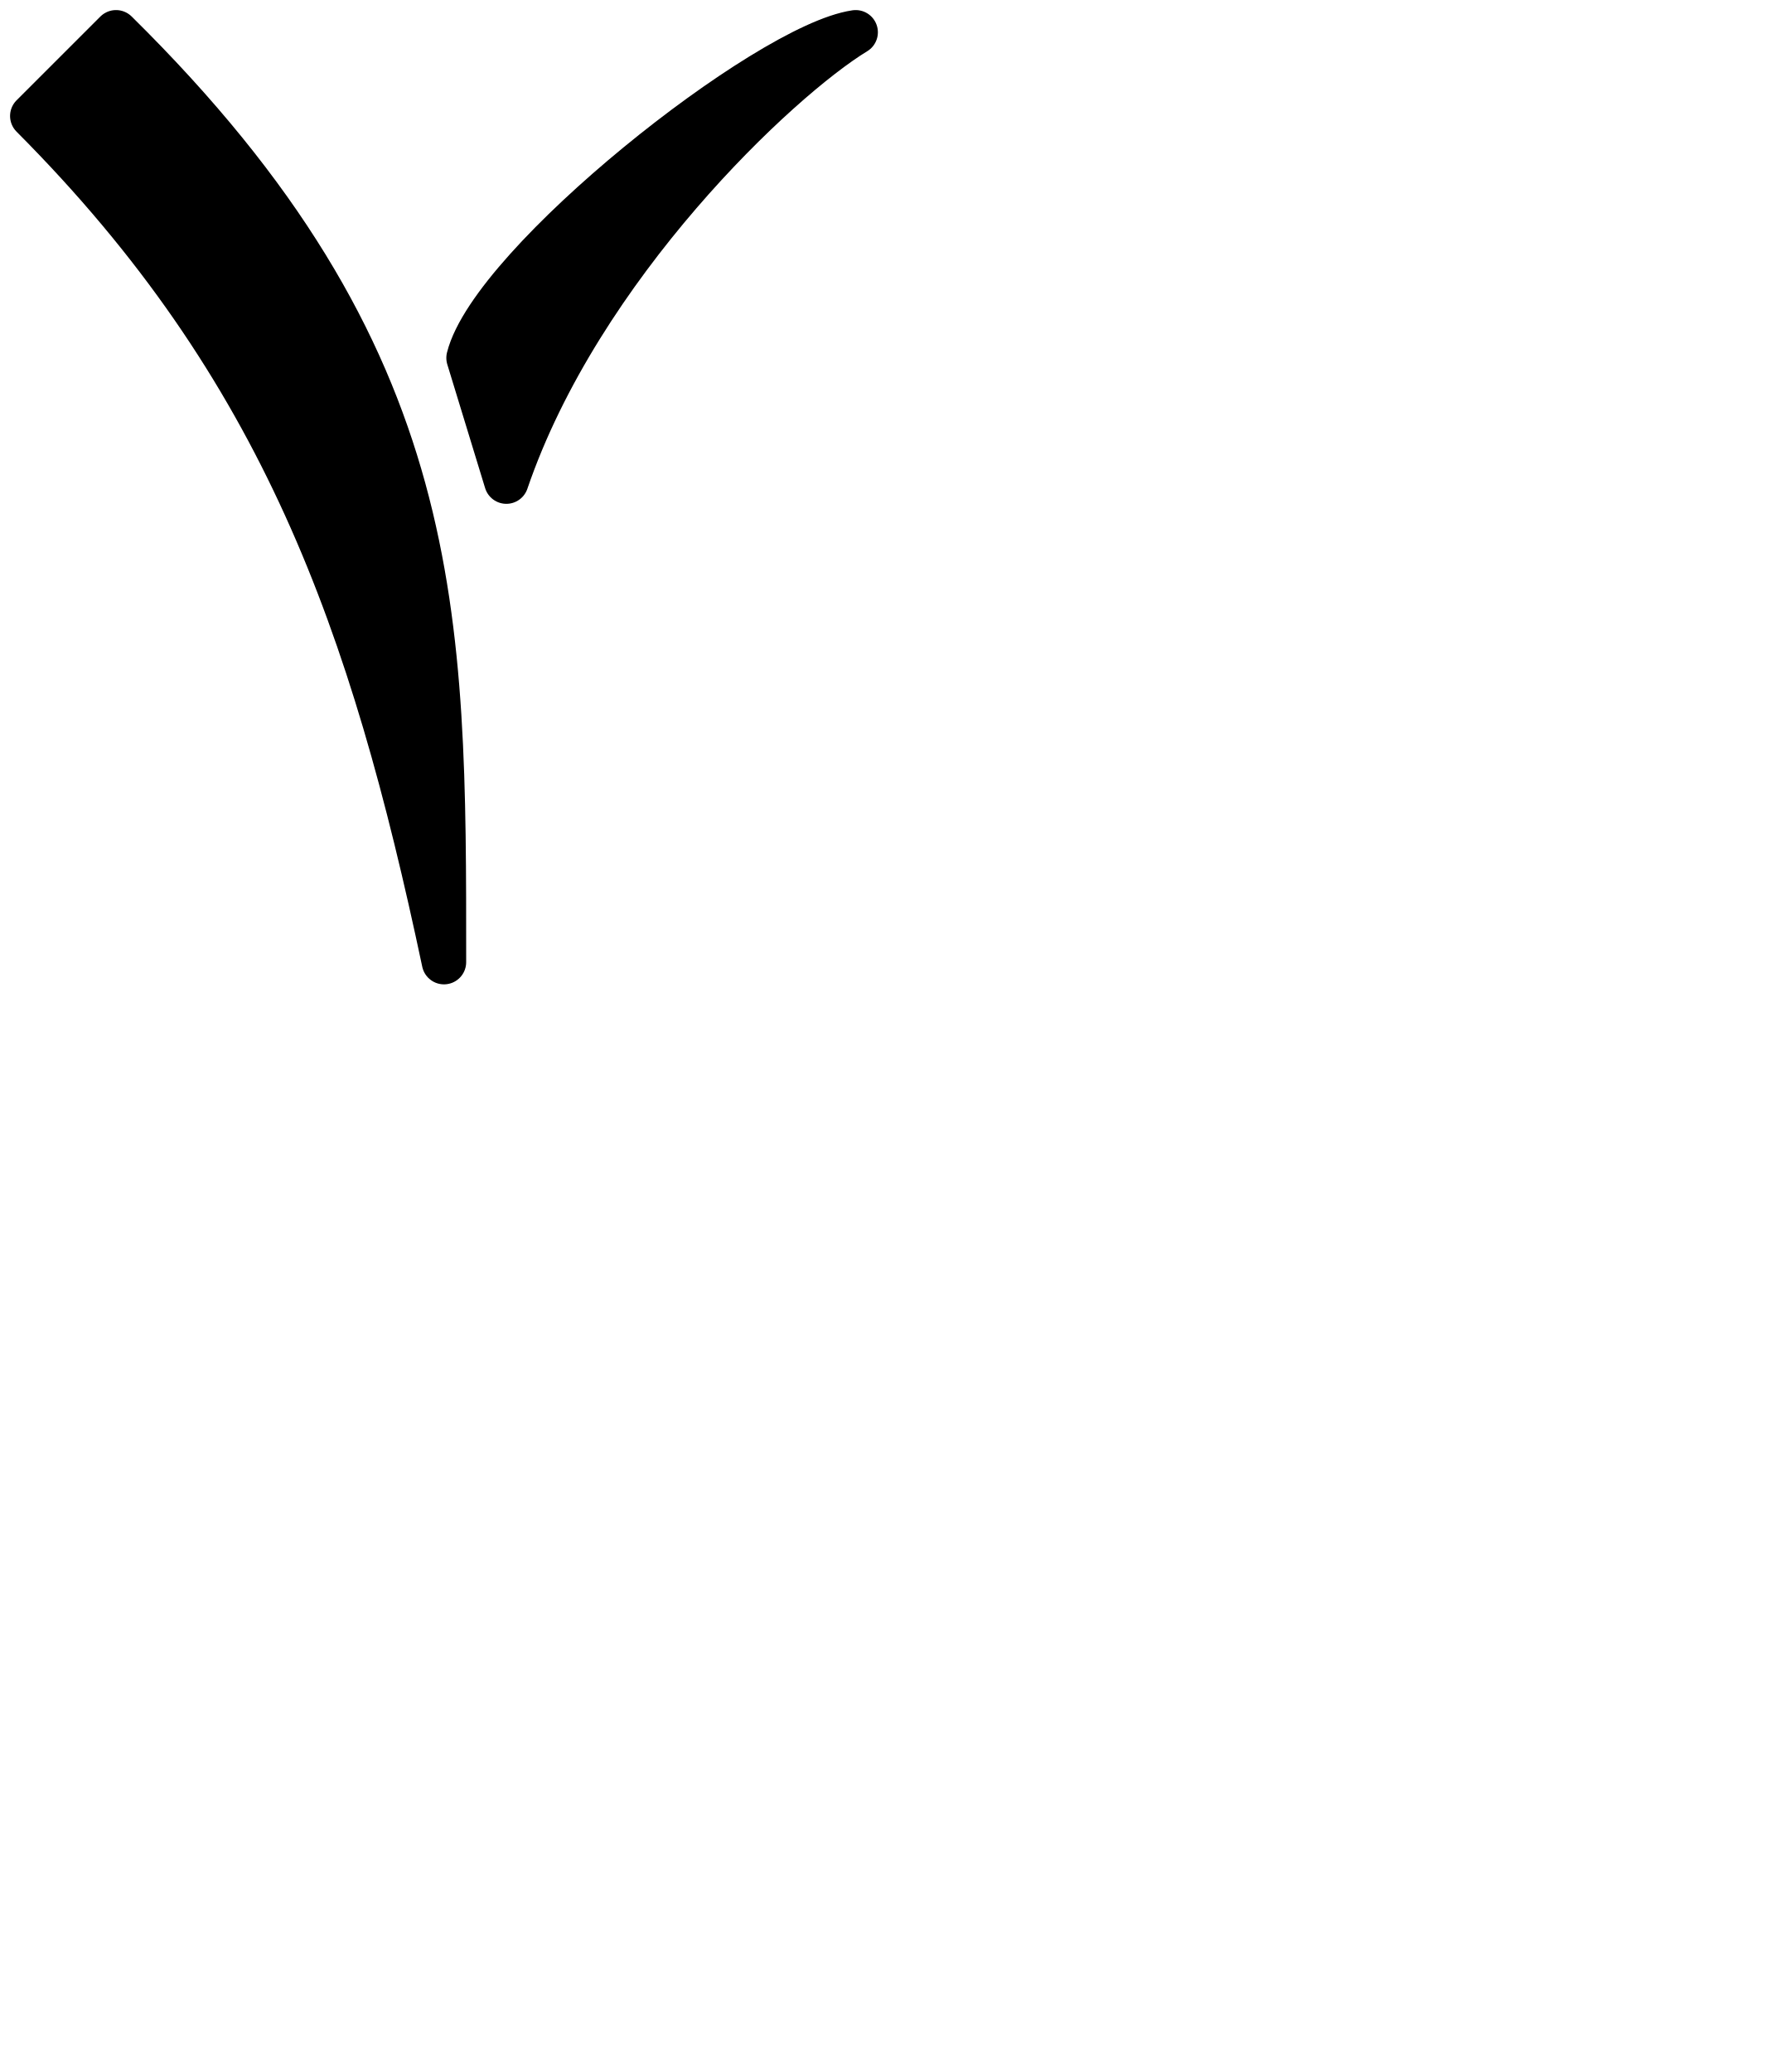
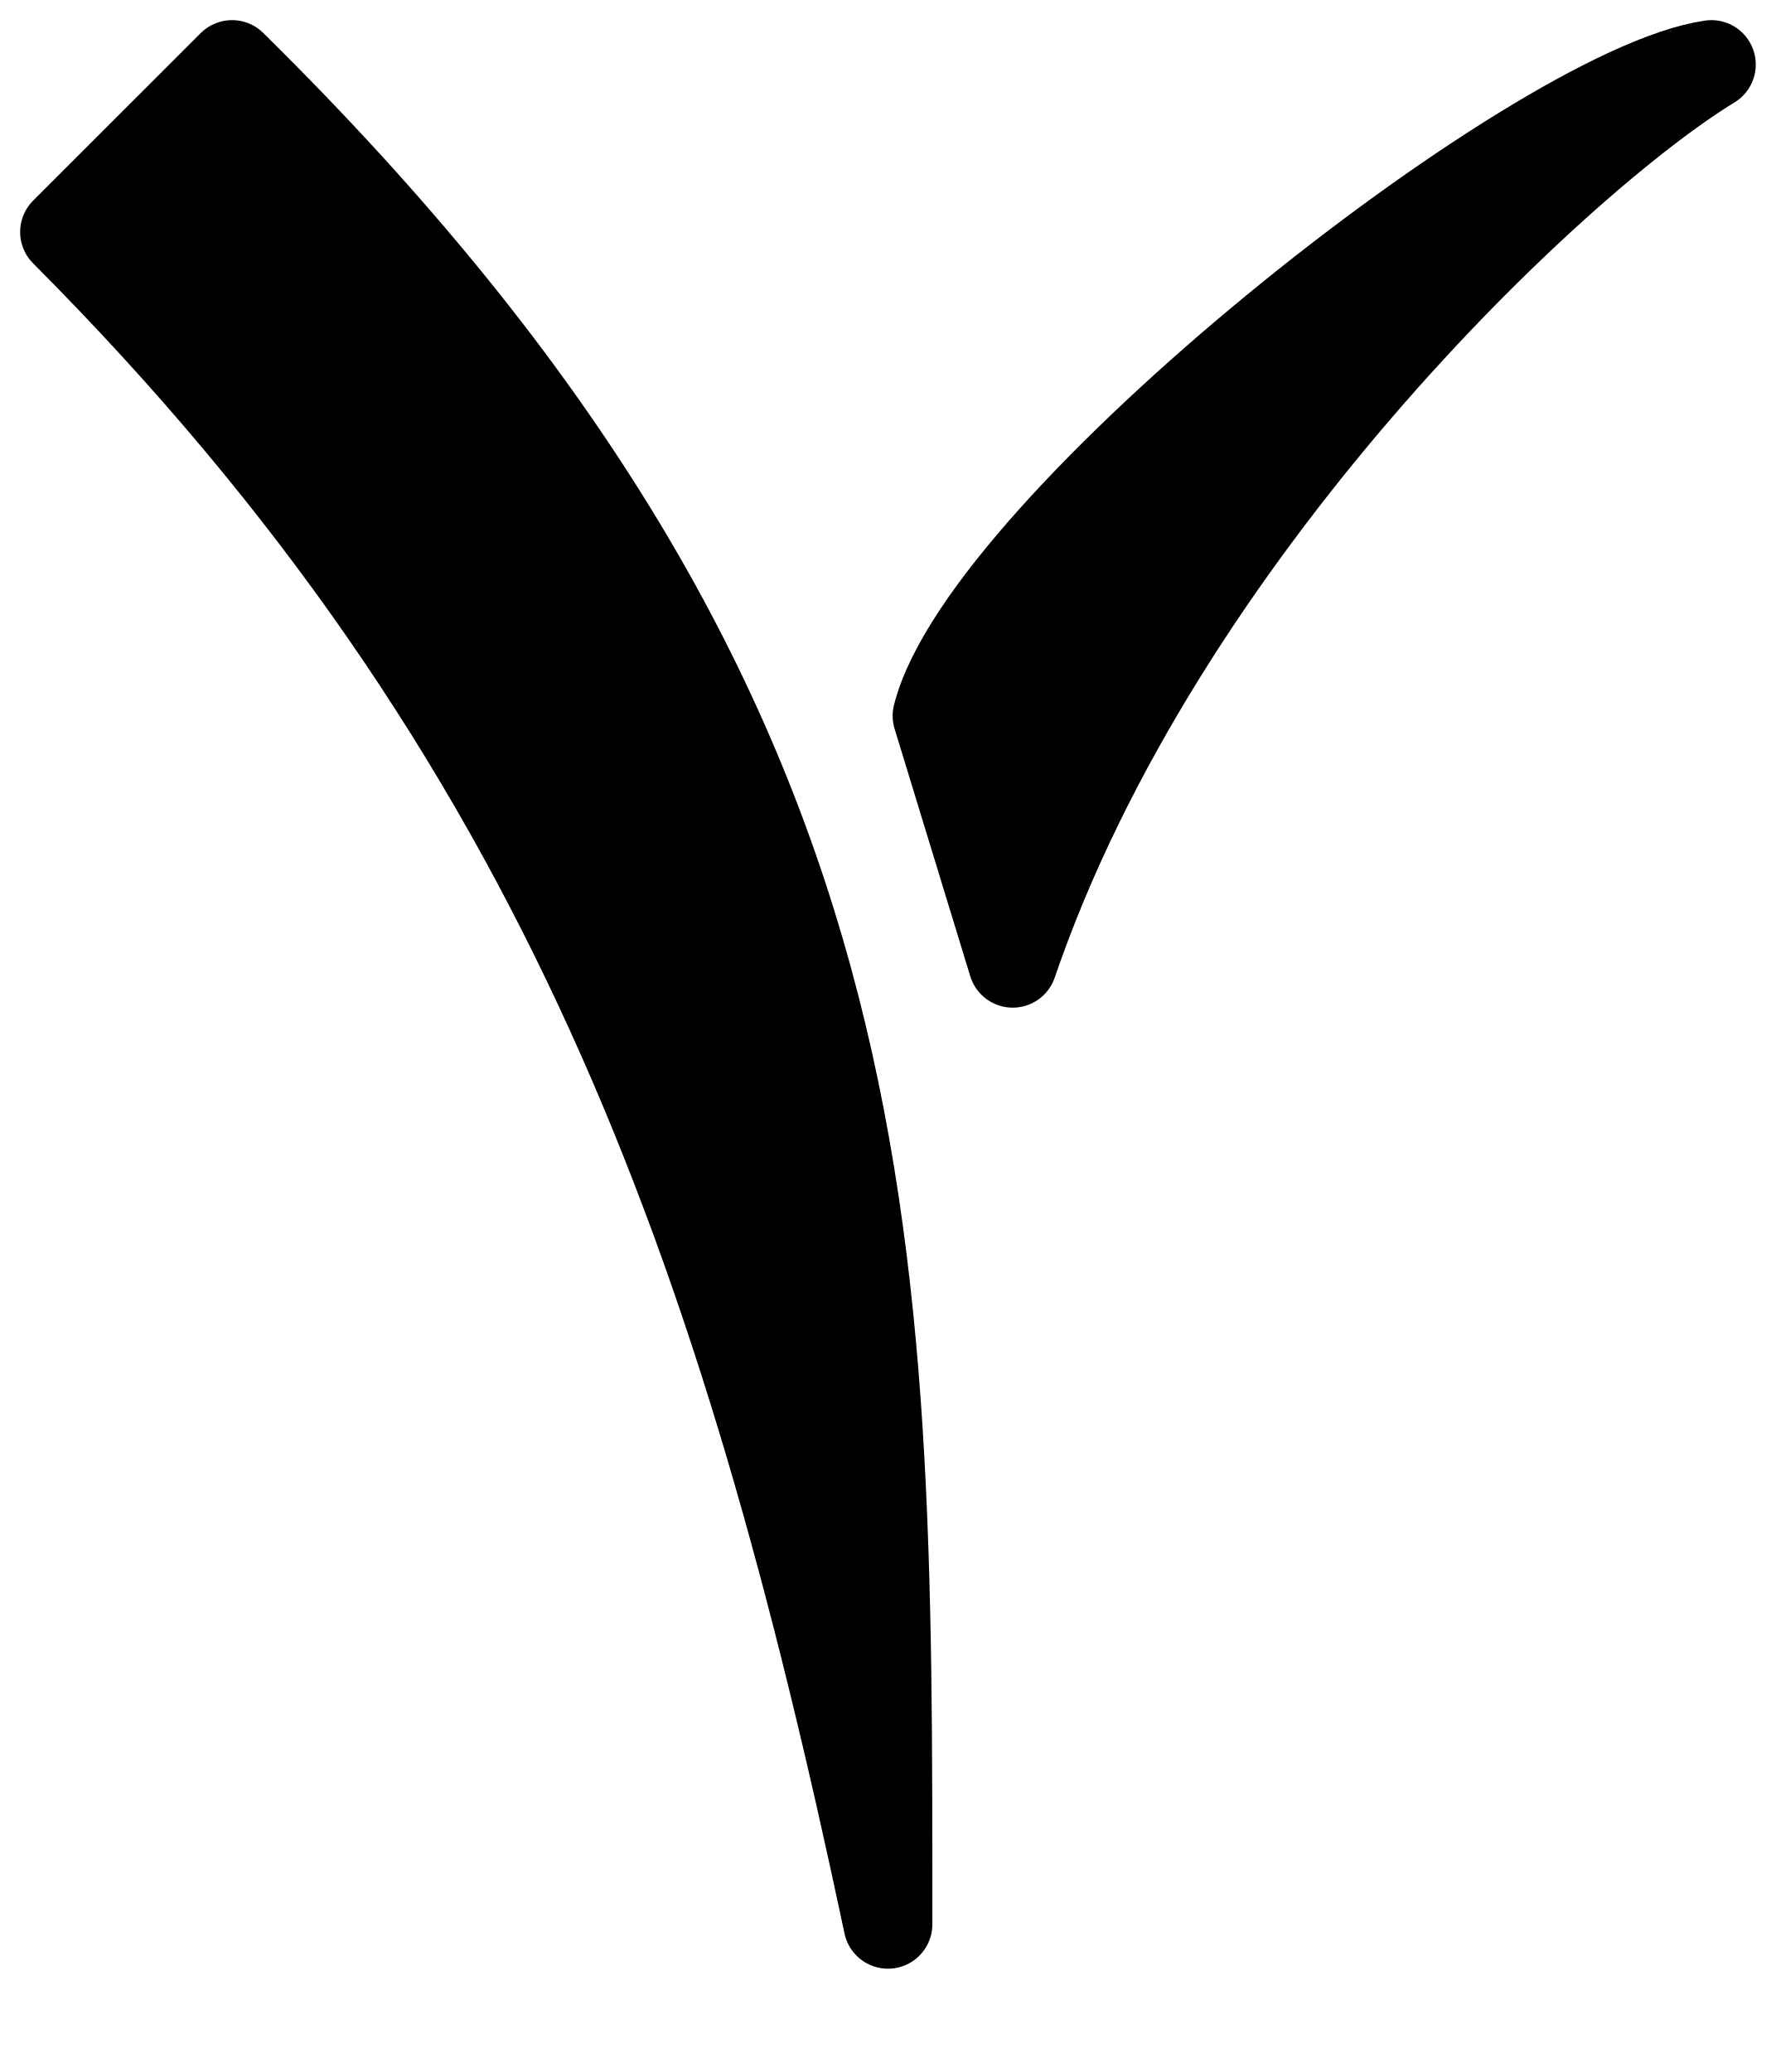
- <svg xmlns="http://www.w3.org/2000/svg" width="120mm" height="140mm" viewBox="0 0 120 140" version="1.1" id="wye-logo">
+ <svg xmlns="http://www.w3.org/2000/svg" width="120mm" height="140mm" viewBox="0 0 60 70" version="1.1" id="wye-logo">
  <g id="layer1" transform="translate(30.00025,-261.9898)">
    <path style="display:inline;fill:#000000;fill-opacity:1;stroke:#000000;stroke-width:3;stroke-linecap:round;stroke-linejoin:round;stroke-miterlimit:4;stroke-dasharray:none;stroke-opacity:1" d="M -22.16,264.17 C 0.159,286.173 0.003,303.513 0,327 -4.859,304.07 -10.866,286.838 -27.82,269.827 Z" id="path-left" />
    <path style="display:inline;fill:#000000;fill-opacity:1;stroke:#000000;stroke-width:3;stroke-linecap:round;stroke-linejoin:round;stroke-miterlimit:4;stroke-dasharray:none;stroke-opacity:1" d="m 27.82,264.17 c -6.008,0.88 -24.55,15.604 -26.161,22.003 l 2.556,8.359 C 9.189,279.969 22.571,267.368 27.82,264.17 Z" id="path-right" />
  </g>
</svg>
